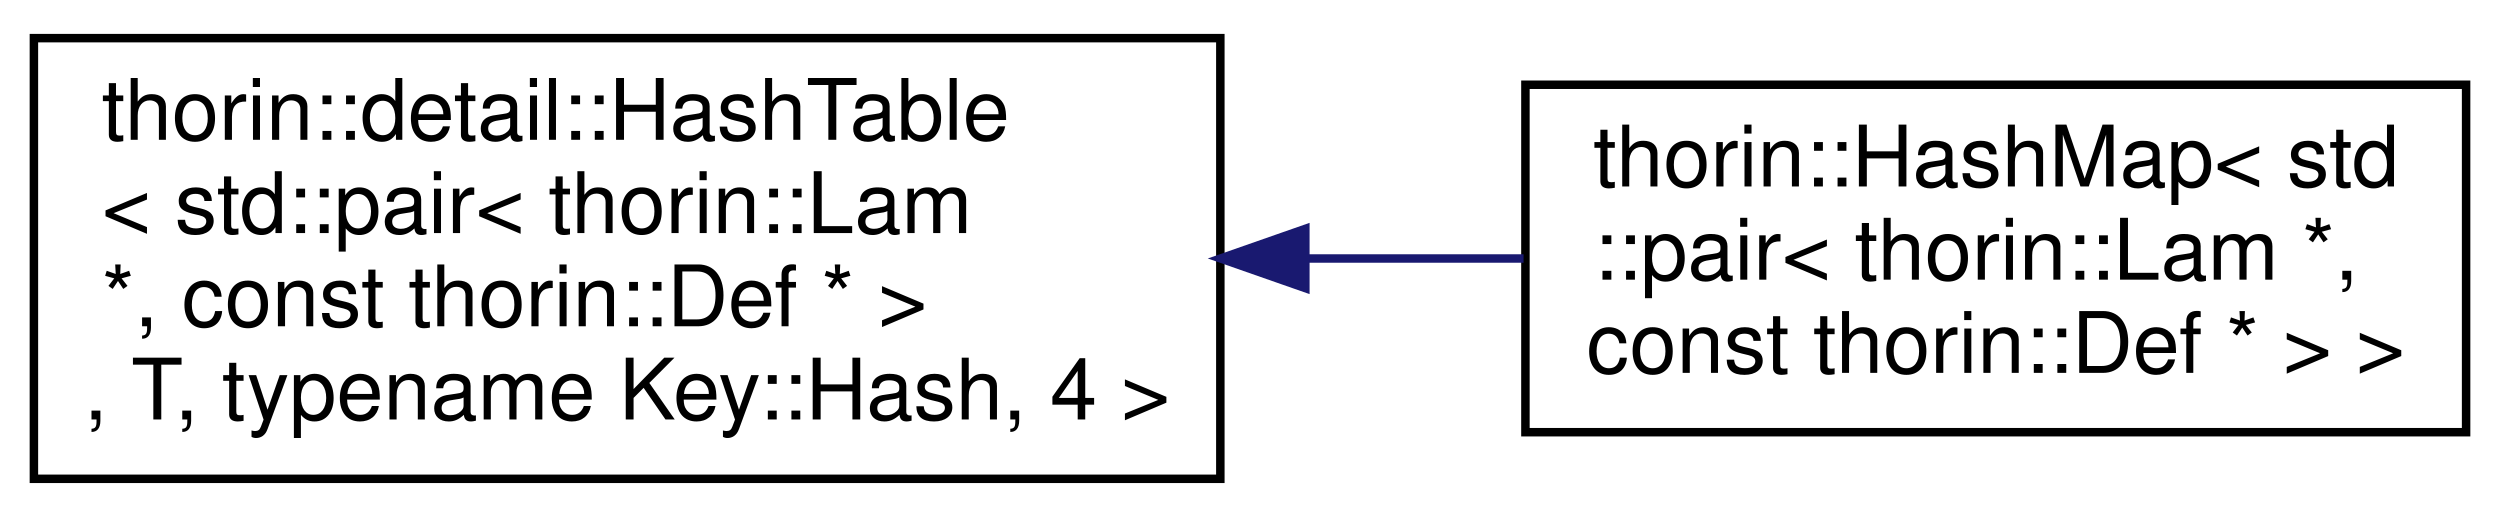
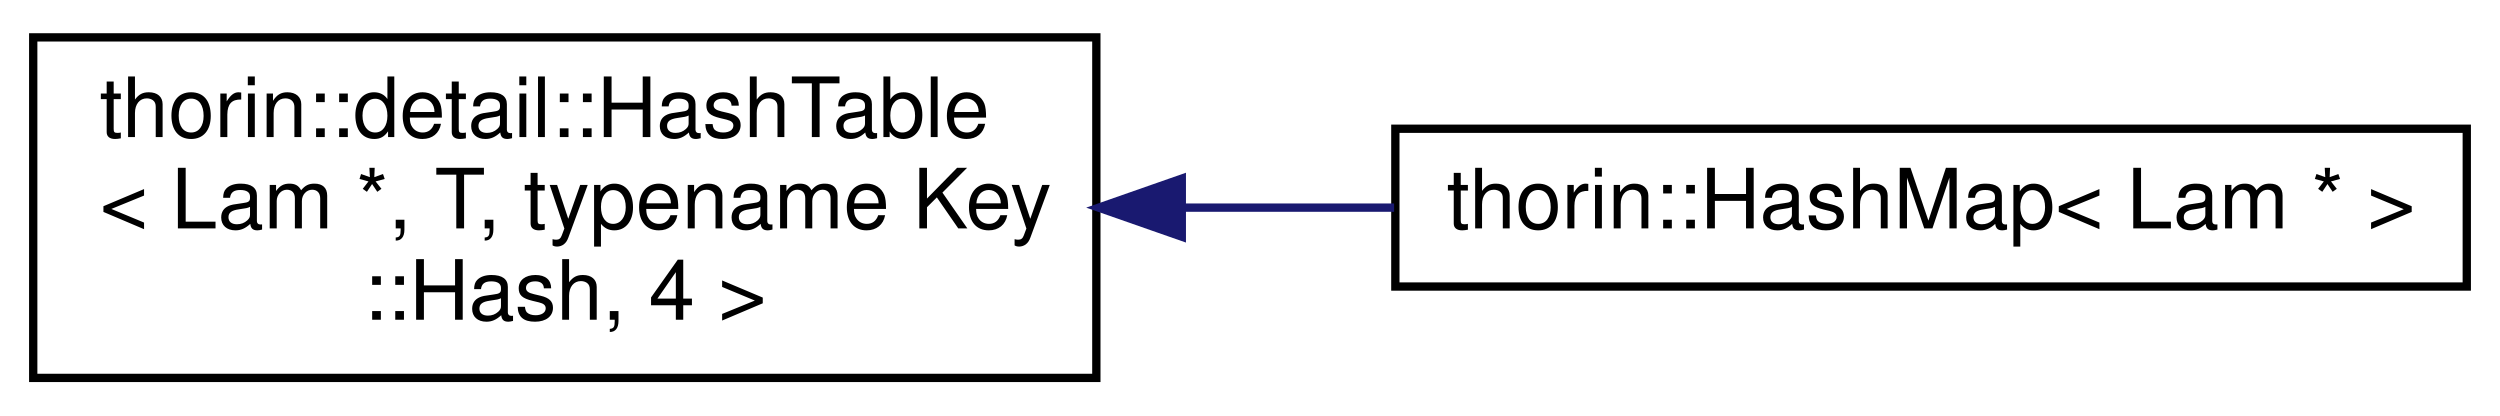
- <svg xmlns="http://www.w3.org/2000/svg" xmlns:xlink="http://www.w3.org/1999/xlink" width="295pt" height="61pt" viewBox="0.00 0.00 295.00 61.00">
-   <g id="graph0" class="graph" transform="scale(1 1) rotate(0) translate(4 57)">
+ <svg xmlns="http://www.w3.org/2000/svg" xmlns:xlink="http://www.w3.org/1999/xlink" width="301pt" height="50pt" viewBox="0.00 0.00 301.00 50.00">
+   <g id="graph0" class="graph" transform="scale(1 1) rotate(0) translate(4 46)">
    <g id="node1" class="node">
      <g id="a_node1">
        <a xlink:href="classthorin_1_1detail_1_1_hash_table.html" target="_top" xlink:title=" ">
-           <polygon fill="none" stroke="black" points="0,-0.5 0,-52.5 140,-52.5 140,-0.5 0,-0.5" />
-           <text text-anchor="start" x="8" y="-40.5" font-family="Helvetica,sans-Serif" font-size="10.00">thorin::detail::HashTable</text>
-           <text text-anchor="start" x="8" y="-29.5" font-family="Helvetica,sans-Serif" font-size="10.00">&lt; std::pair&lt; thorin::Lam</text>
-           <text text-anchor="start" x="8" y="-18.5" font-family="Helvetica,sans-Serif" font-size="10.00"> *, const thorin::Def * &gt;</text>
-           <text text-anchor="middle" x="70" y="-7.5" font-family="Helvetica,sans-Serif" font-size="10.00">, T, typename Key::Hash, 4 &gt;</text>
+           <polygon fill="none" stroke="black" points="0,-0.5 0,-41.5 128,-41.5 128,-0.5 0,-0.5" />
+           <text text-anchor="start" x="8" y="-29.5" font-family="Helvetica,sans-Serif" font-size="10.00">thorin::detail::HashTable</text>
+           <text text-anchor="start" x="8" y="-18.5" font-family="Helvetica,sans-Serif" font-size="10.00">&lt; Lam *, T, typename Key</text>
+           <text text-anchor="middle" x="64" y="-7.5" font-family="Helvetica,sans-Serif" font-size="10.00">::Hash, 4 &gt;</text>
        </a>
      </g>
    </g>
    <g id="node2" class="node">
      <g id="a_node2">
        <a xlink:href="classthorin_1_1_hash_map.html" target="_top" xlink:title=" ">
-           <polygon fill="none" stroke="black" points="176,-6 176,-47 287,-47 287,-6 176,-6" />
-           <text text-anchor="start" x="184" y="-35" font-family="Helvetica,sans-Serif" font-size="10.00">thorin::HashMap&lt; std</text>
-           <text text-anchor="start" x="184" y="-24" font-family="Helvetica,sans-Serif" font-size="10.00">::pair&lt; thorin::Lam *,</text>
-           <text text-anchor="middle" x="231.5" y="-13" font-family="Helvetica,sans-Serif" font-size="10.00"> const thorin::Def * &gt; &gt;</text>
+           <polygon fill="none" stroke="black" points="164,-11.5 164,-30.5 293,-30.5 293,-11.5 164,-11.5" />
+           <text text-anchor="middle" x="228.5" y="-18.5" font-family="Helvetica,sans-Serif" font-size="10.00">thorin::HashMap&lt; Lam * &gt;</text>
        </a>
      </g>
    </g>
    <g id="edge1" class="edge">
-       <path fill="none" stroke="midnightblue" d="M150.17,-26.5C158.83,-26.5 167.51,-26.5 175.78,-26.5" />
-       <polygon fill="midnightblue" stroke="midnightblue" points="150.03,-23 140.03,-26.5 150.03,-30 150.03,-23" />
+       <path fill="none" stroke="midnightblue" d="M138.52,-21C146.97,-21 155.54,-21 163.85,-21" />
+       <polygon fill="midnightblue" stroke="midnightblue" points="138.29,-17.5 128.29,-21 138.29,-24.5 138.29,-17.5" />
    </g>
  </g>
</svg>
